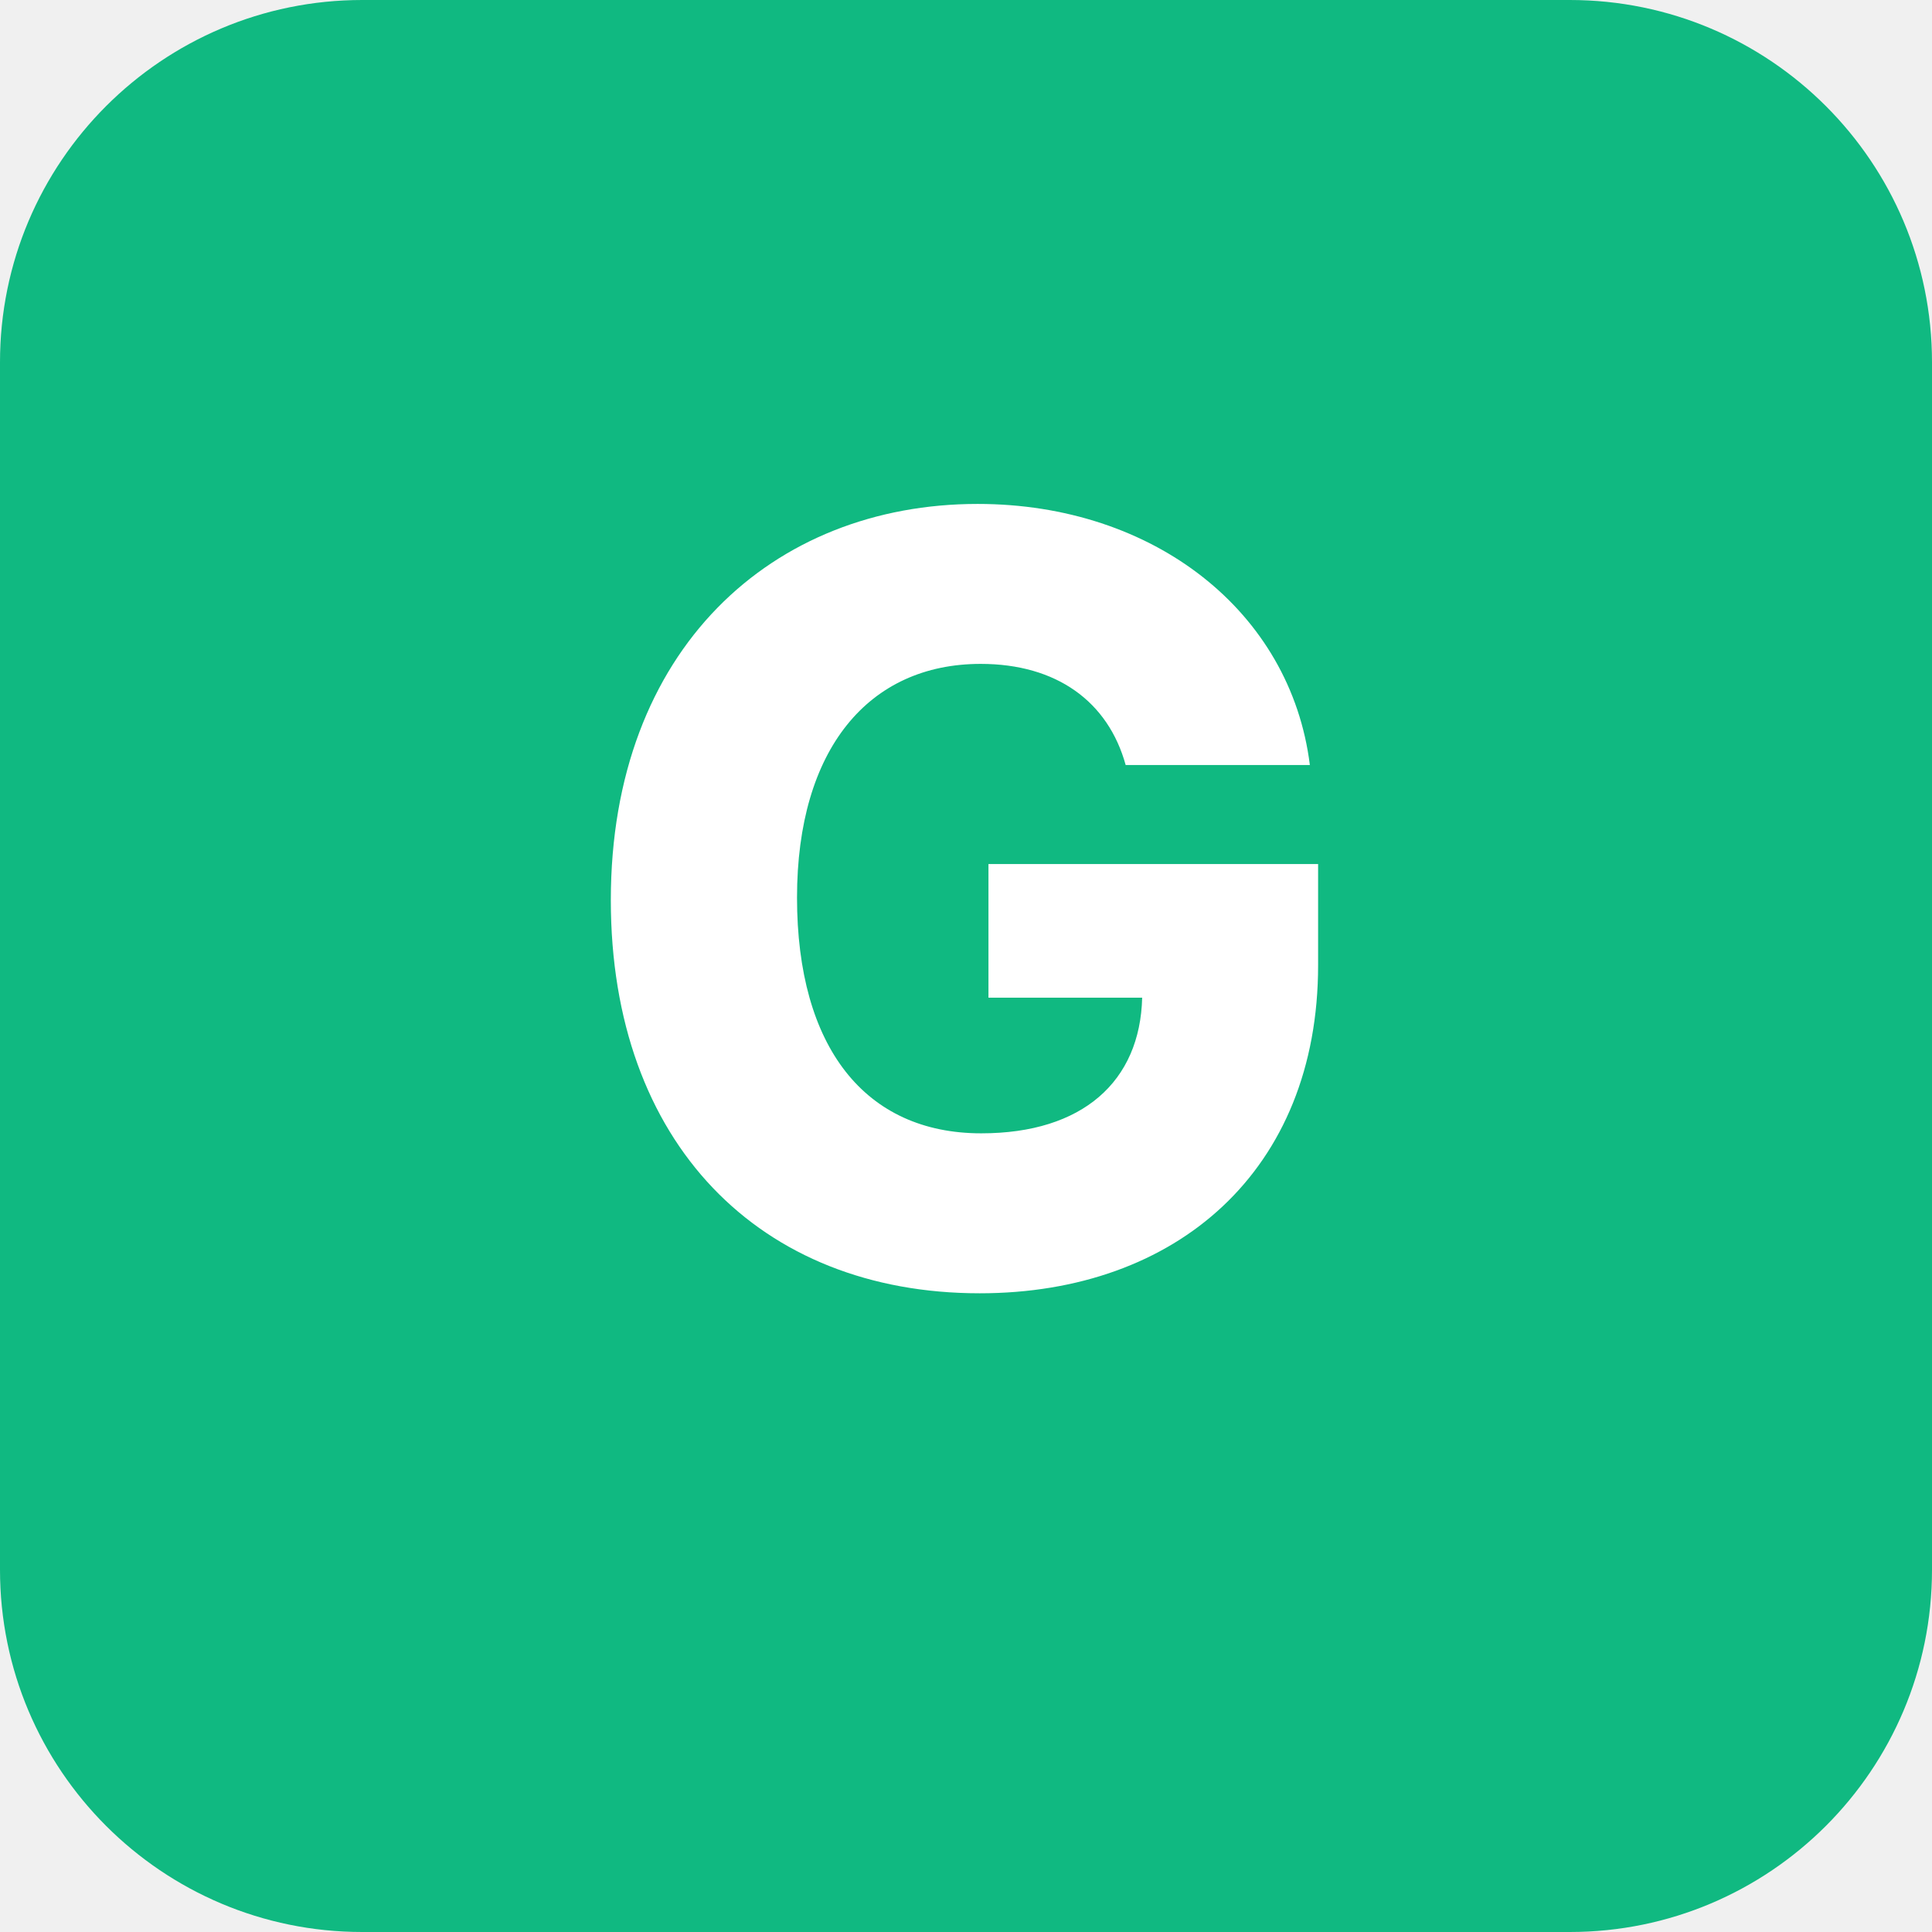
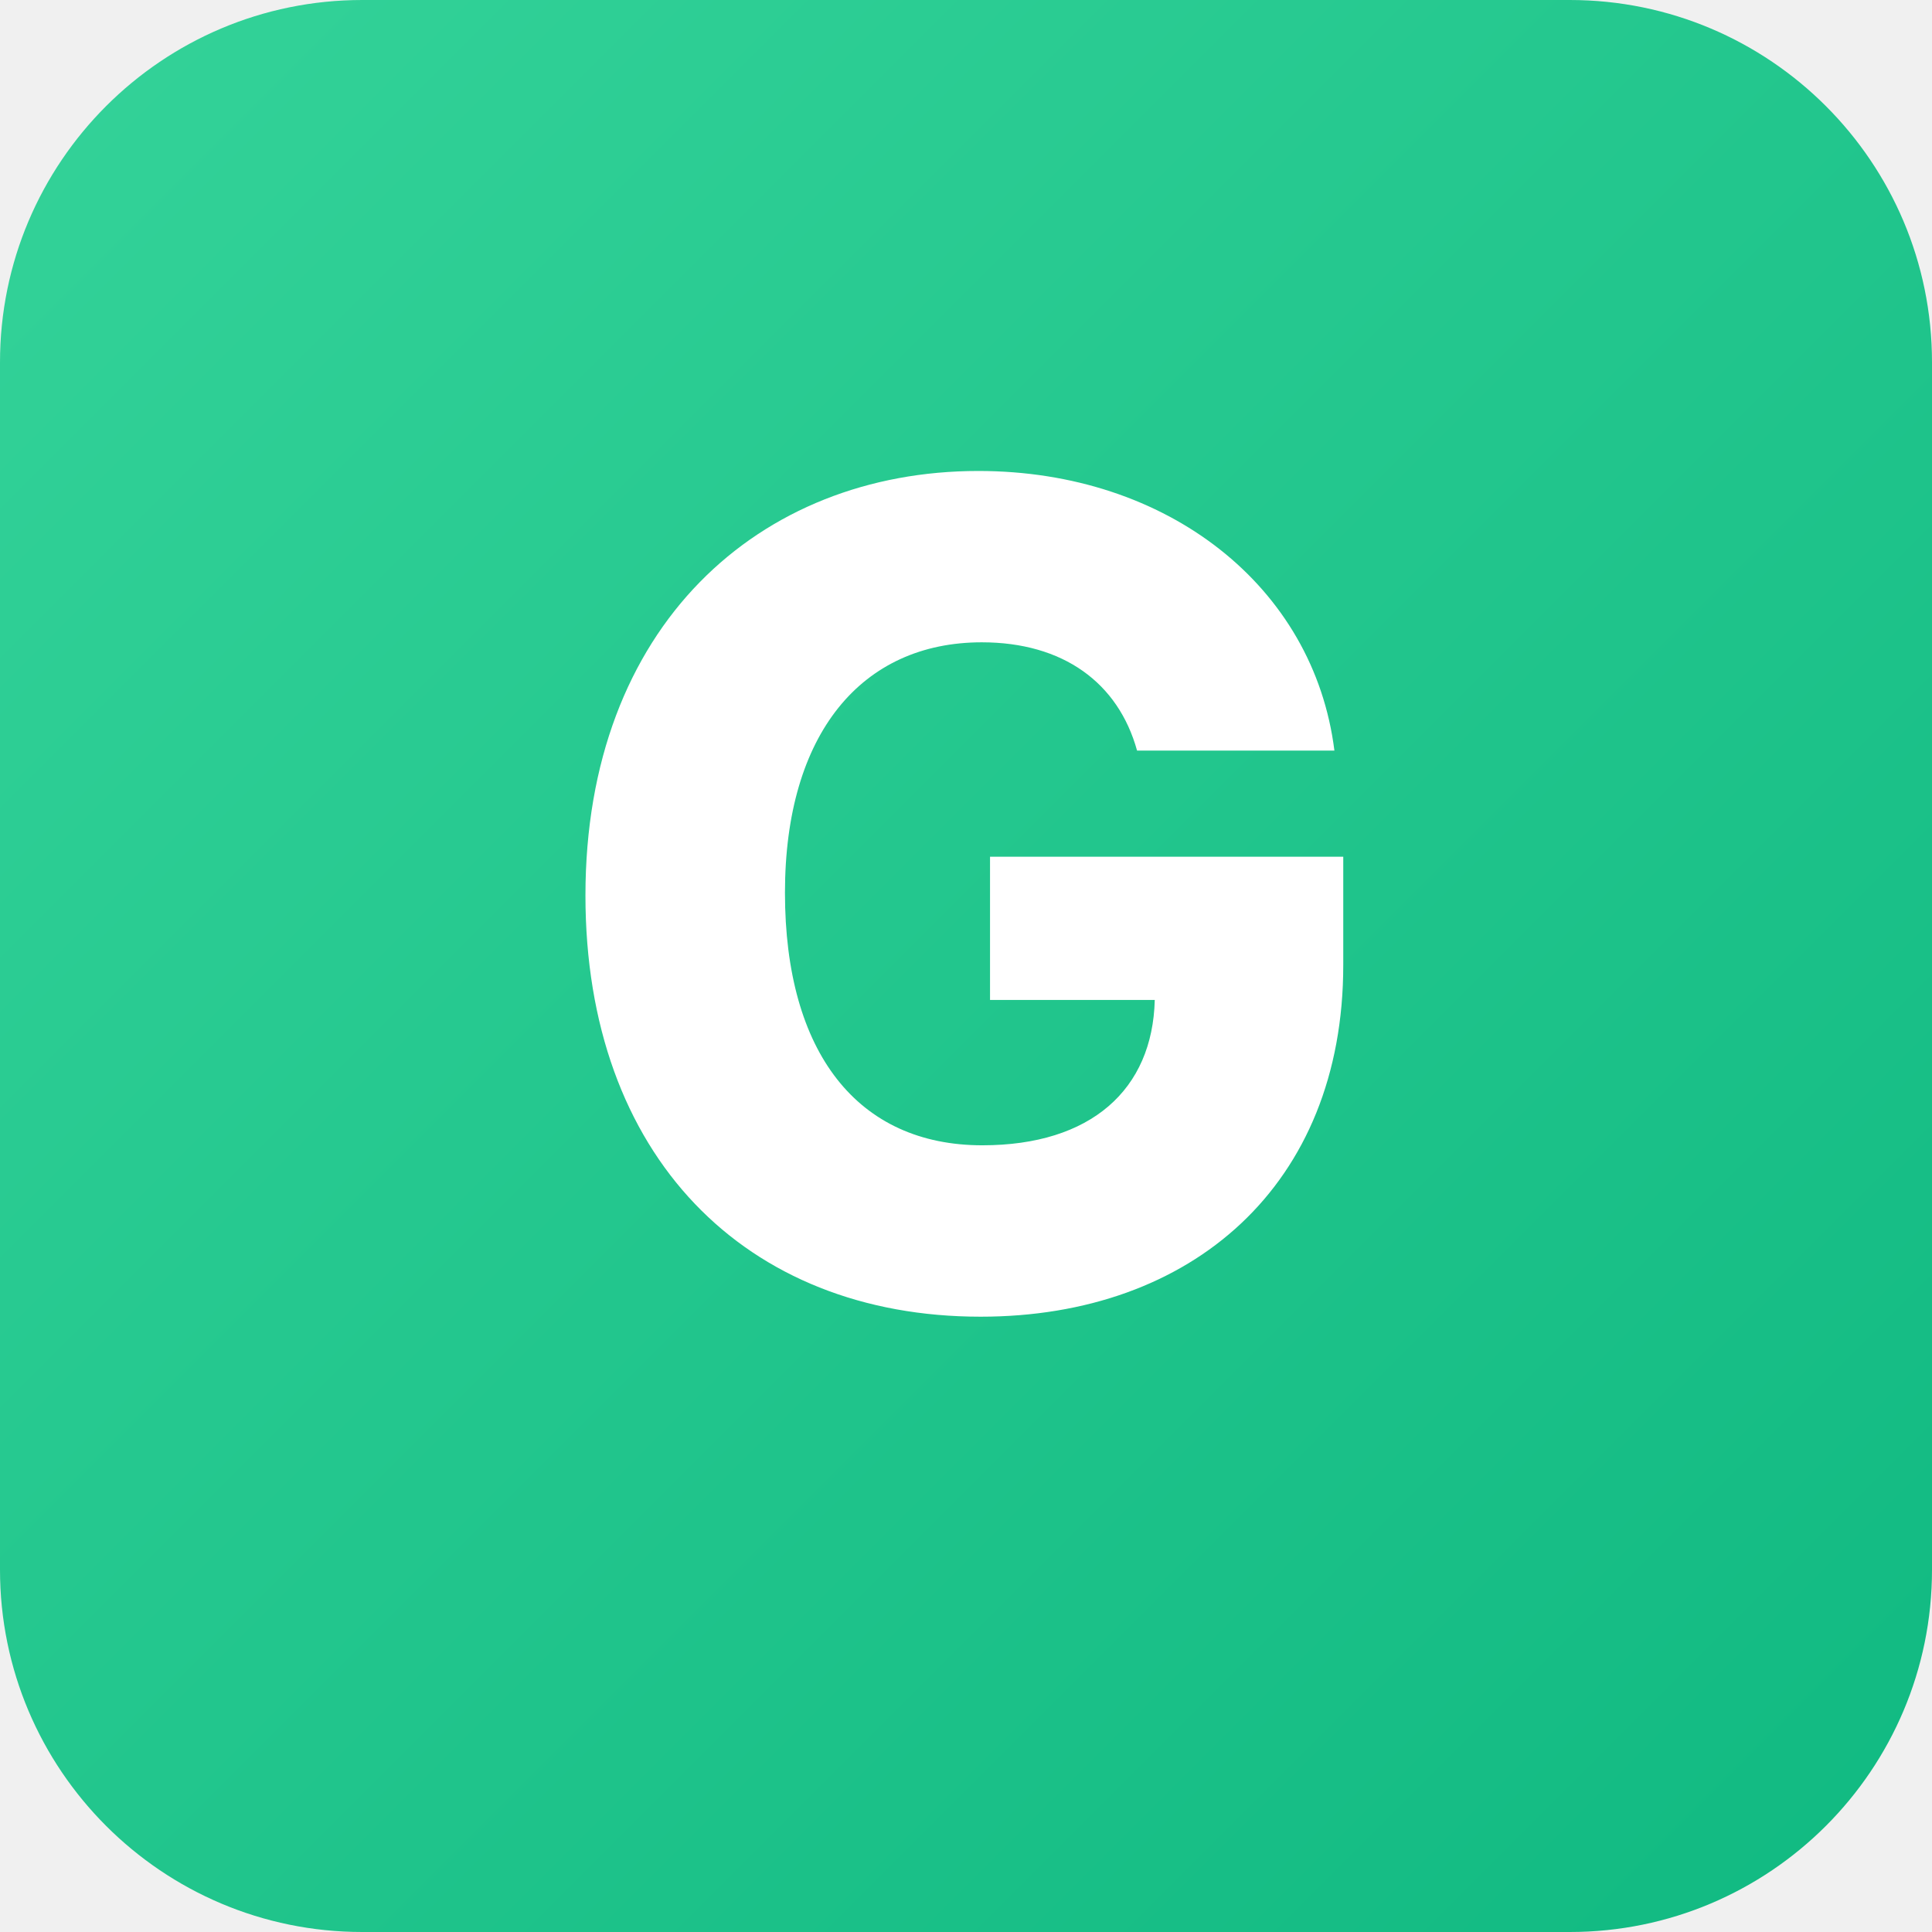
<svg xmlns="http://www.w3.org/2000/svg" viewBox="0 0 512 512">
-   <rect width="512" height="512" rx="96" fill="#10b981" />
-   <text x="256" y="340" font-family="-apple-system, BlinkMacSystemFont, sans-serif" font-weight="800" font-size="280" fill="white" text-anchor="middle">G</text>
+   <defs>
+     <linearGradient id="bg" x1="0" y1="0" x2="1" y2="1">
+       <stop offset="0%" stop-color="#34d399" />
+       <stop offset="100%" stop-color="#10b981" />
+     </linearGradient>
+   </defs>
+   <rect width="512" height="512" rx="96" fill="url(#bg)" />
+   <text x="256" y="346" font-family="Manrope, -apple-system, BlinkMacSystemFont, sans-serif" font-weight="800" font-size="300" fill="white" text-anchor="middle">G</text>
</svg>
